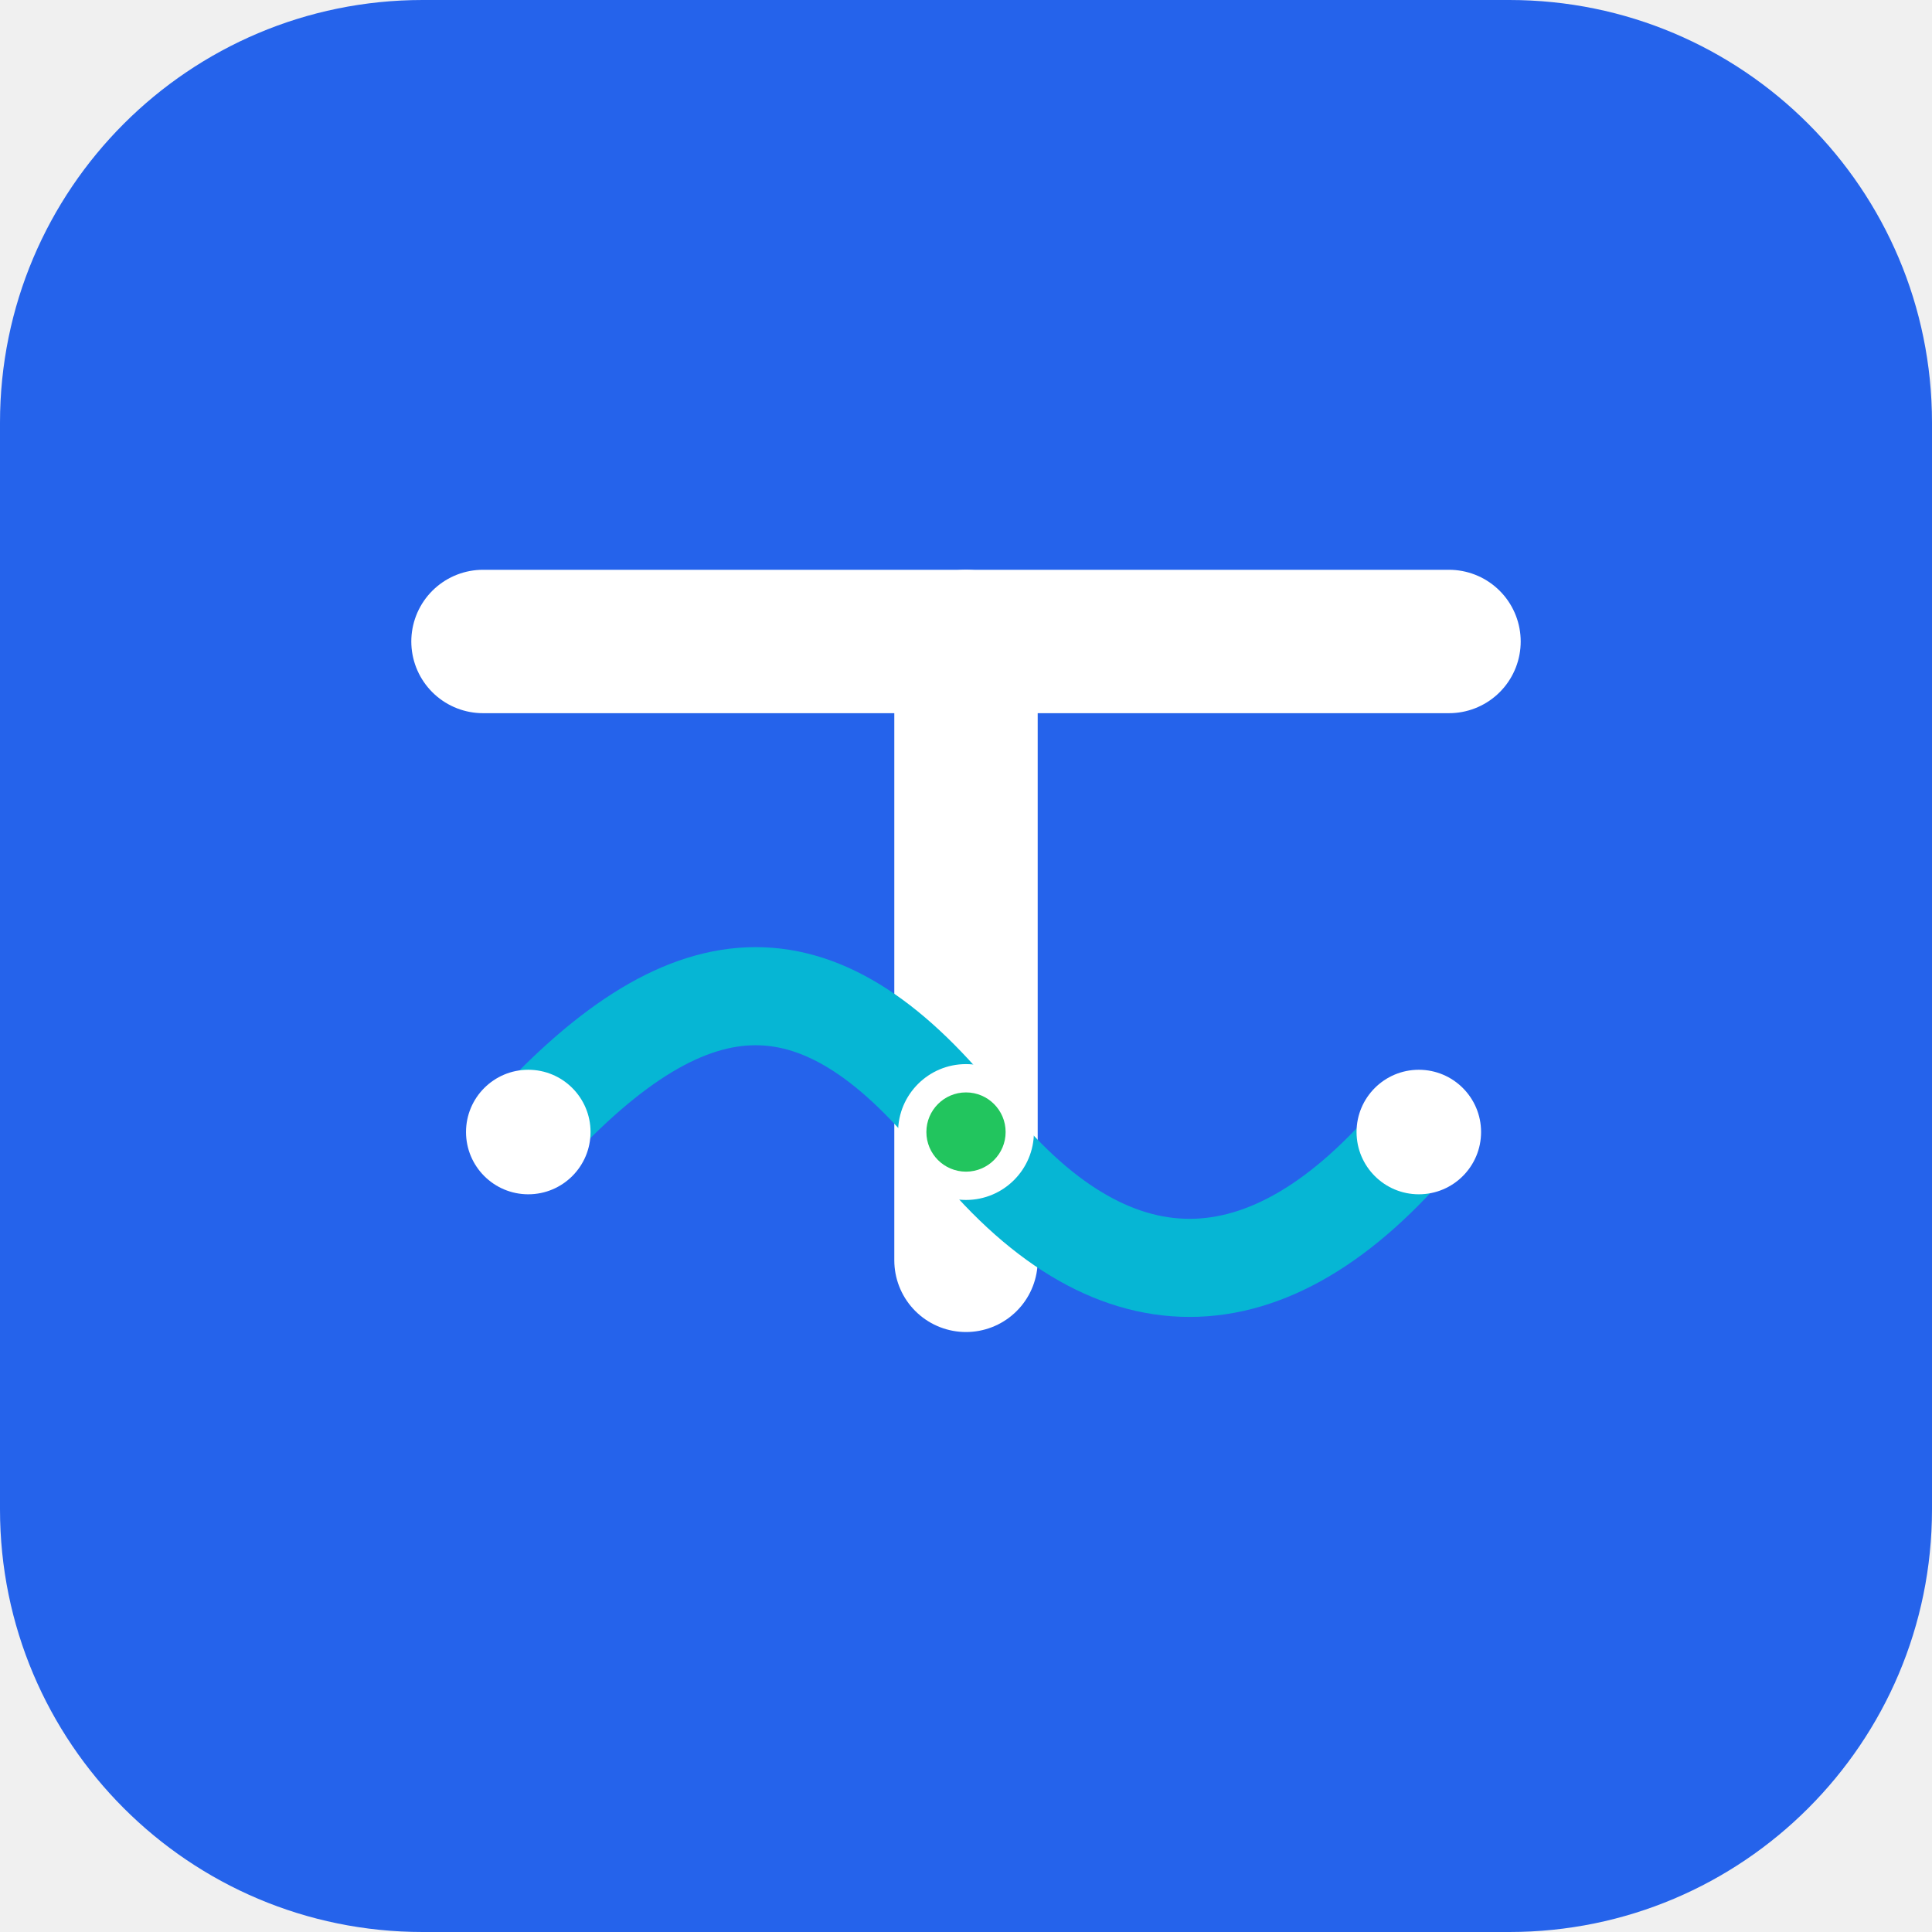
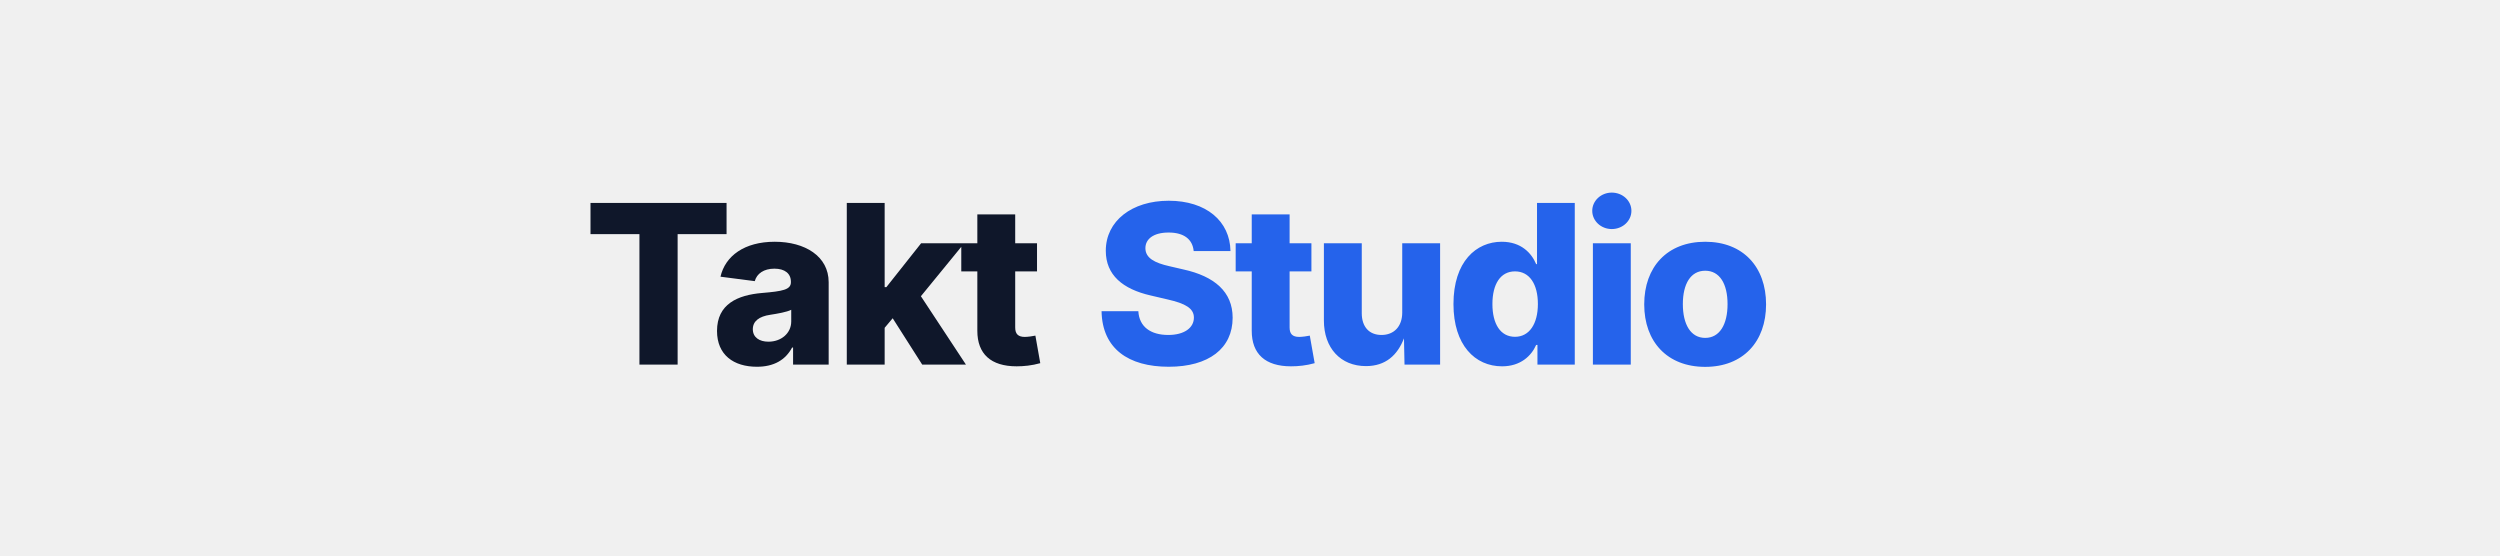
- <svg xmlns="http://www.w3.org/2000/svg" width="512" height="512" viewBox="0 0 512 512" fill="none">
-   <rect width="512" height="512" rx="112" fill="#2563EB" />
-   <path d="M128 170H384" stroke="white" stroke-width="38" stroke-linecap="round" />
-   <path d="M256 170V334" stroke="white" stroke-width="38" stroke-linecap="round" />
-   <path d="M140 300C184 252 218 252 256 300C294 348 336 348 376 300" stroke="#06B6D4" stroke-width="26" stroke-linecap="round" stroke-linejoin="round" />
-   <circle cx="140" cy="300" r="16.5" fill="white" />
-   <circle cx="256" cy="300" r="18" fill="white" />
-   <circle cx="376" cy="300" r="16.5" fill="white" />
-   <circle cx="256" cy="300" r="10.5" fill="#22C55E" />
+ <svg xmlns="http://www.w3.org/2000/svg" width="720" height="160" viewBox="0 0 720 160" fill="none" role="img" aria-label="Takt Studio">
+   <g transform="translate(24, 20) scale(0,234375)">
+     <rect width="512" height="512" rx="112" fill="#2563EB" />
+     <path d="M128 170H384" stroke="white" stroke-width="38" stroke-linecap="round" />
+     <path d="M256 170V334" stroke="white" stroke-width="38" stroke-linecap="round" />
+     <path d="M140 300C184 252 218 252 256 300C294 348 336 348 376 300" stroke="#06B6D4" stroke-width="26" stroke-linecap="round" stroke-linejoin="round" />
+     <circle cx="140" cy="300" r="16.5" fill="white" />
+     <circle cx="256" cy="300" r="18" fill="white" />
+     <circle cx="376" cy="300" r="16.5" fill="white" />
+     <circle cx="256" cy="300" r="10.5" fill="#22C55E" />
+   </g>
+   <text x="168" y="105" font-size="64" font-weight="800" letter-spacing="-2" font-family="Inter, Geist, Arial, sans-serif" fill="#0F172A">Takt</text>
+   <text x="315" y="105" font-size="64" font-weight="800" letter-spacing="-2" font-family="Inter, Geist, Arial, sans-serif" fill="#2563EB">Studio</text>
</svg>
